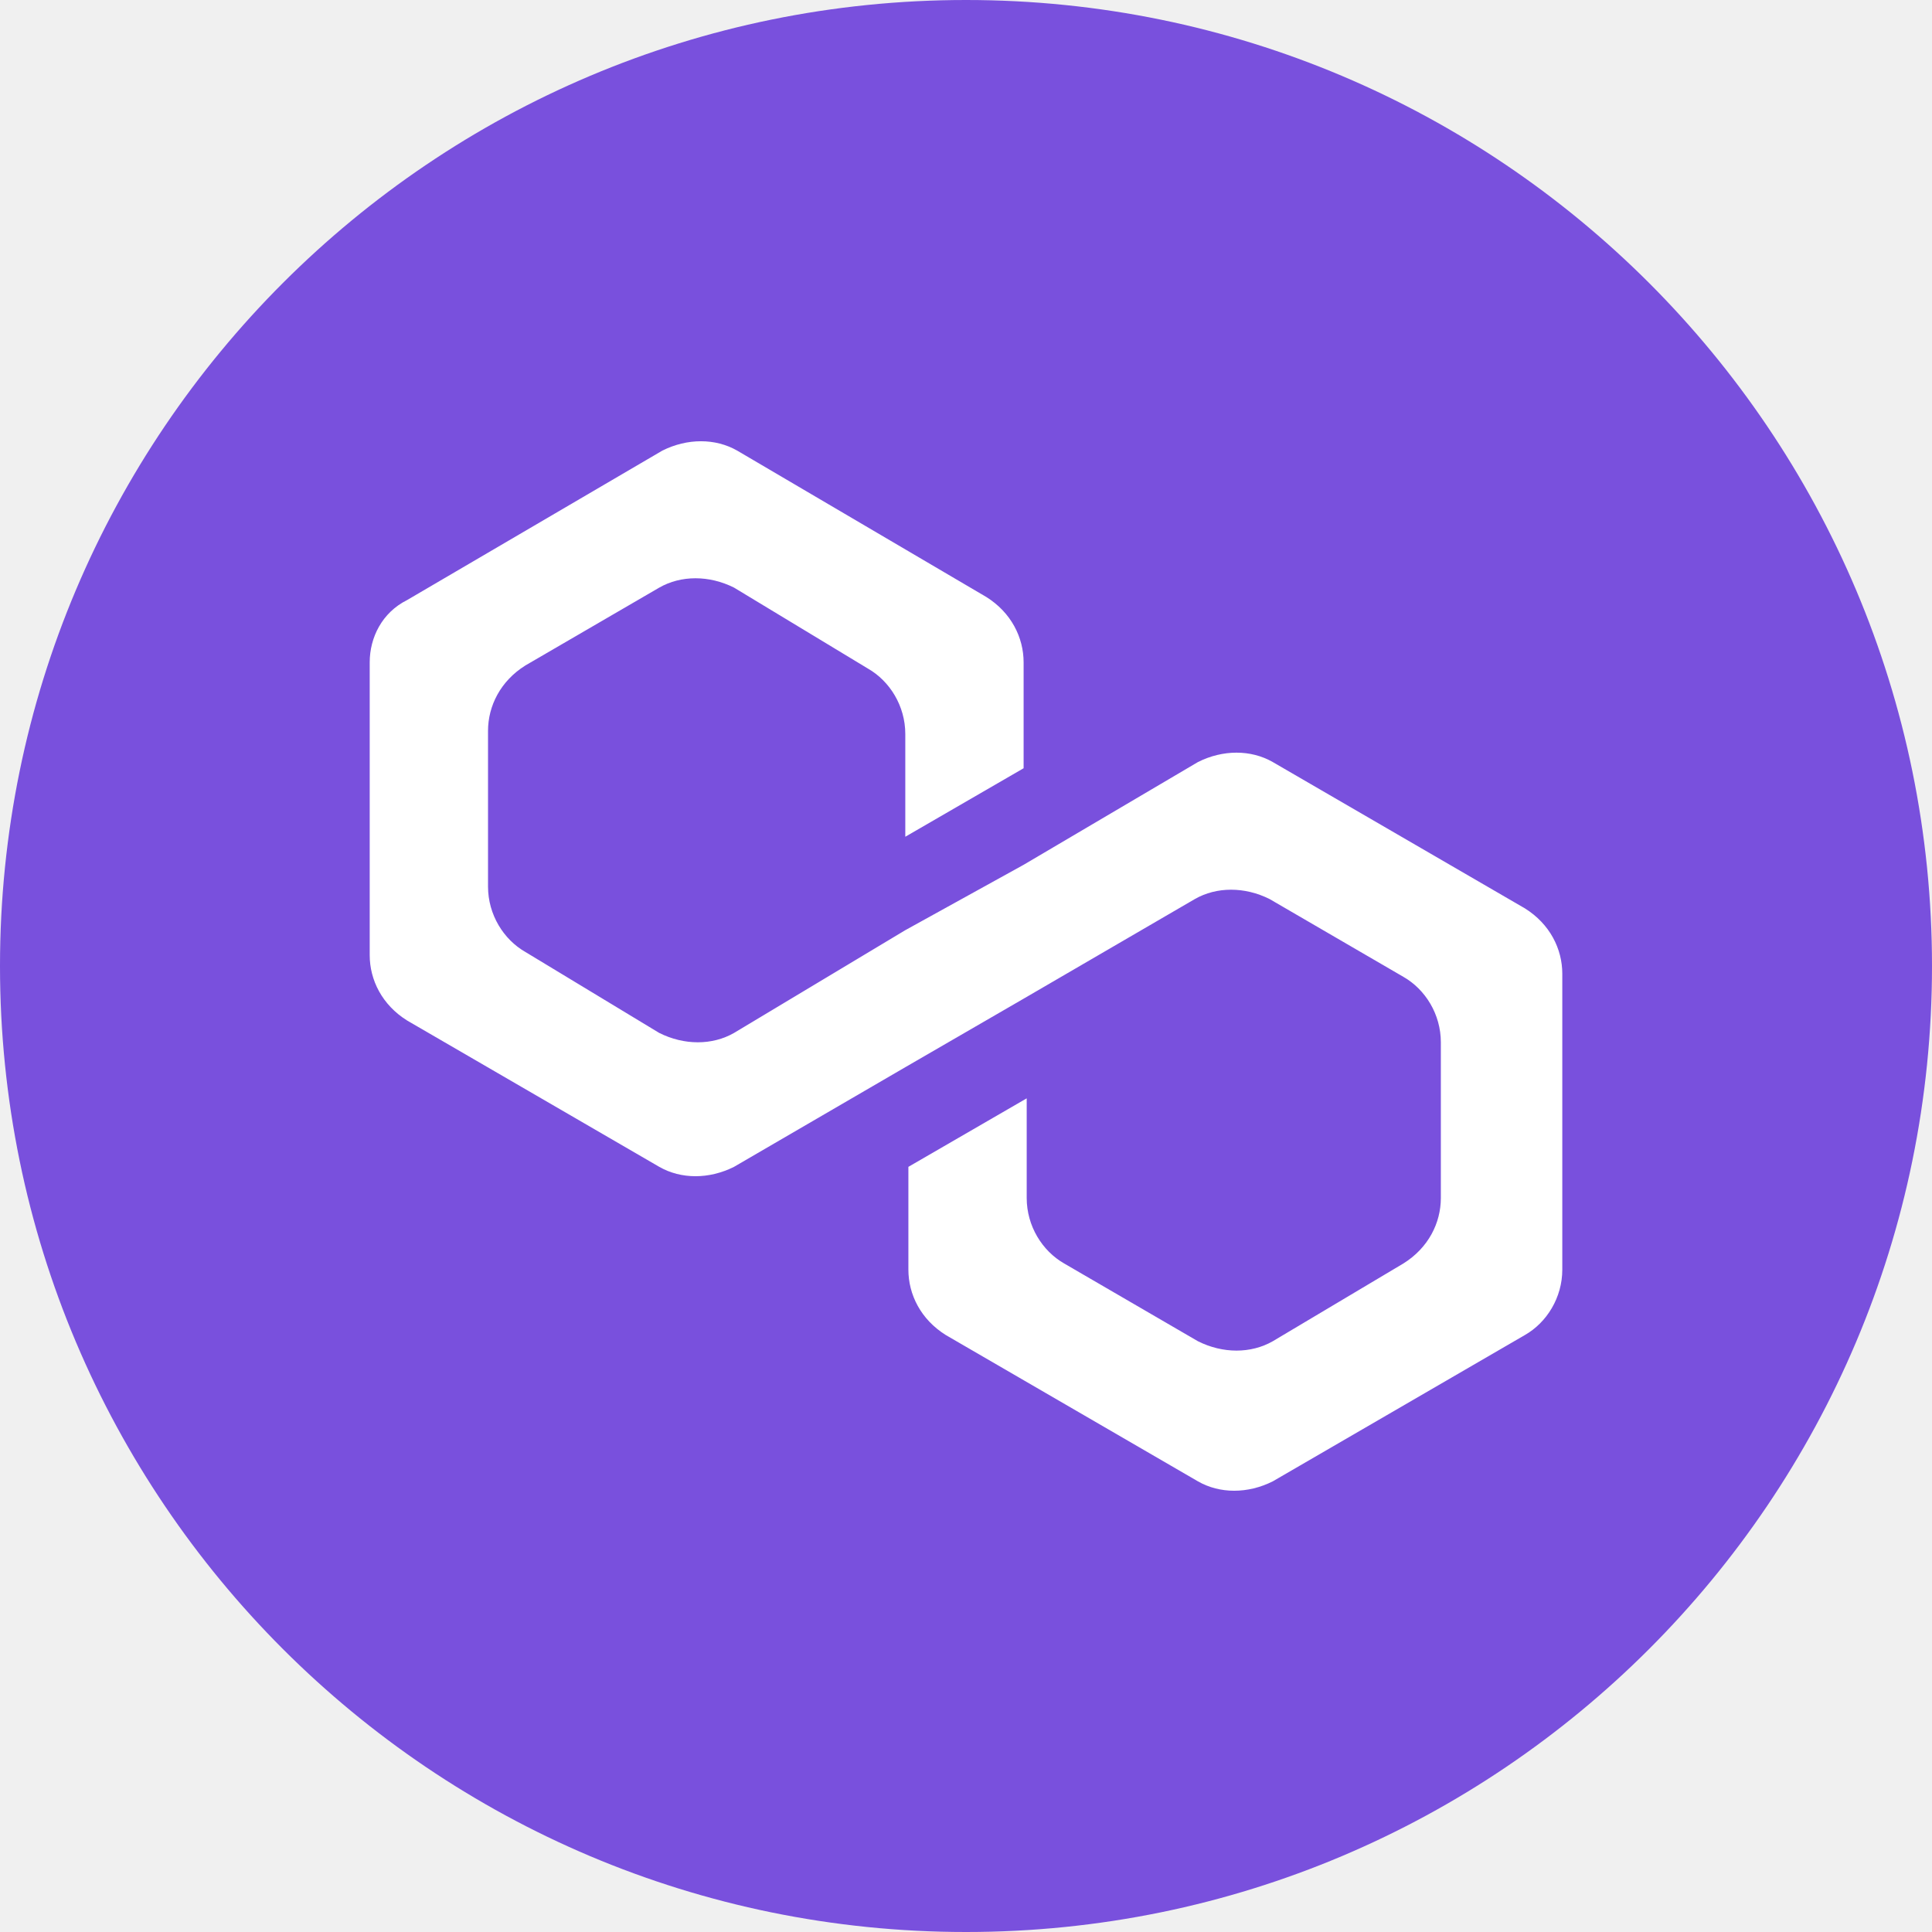
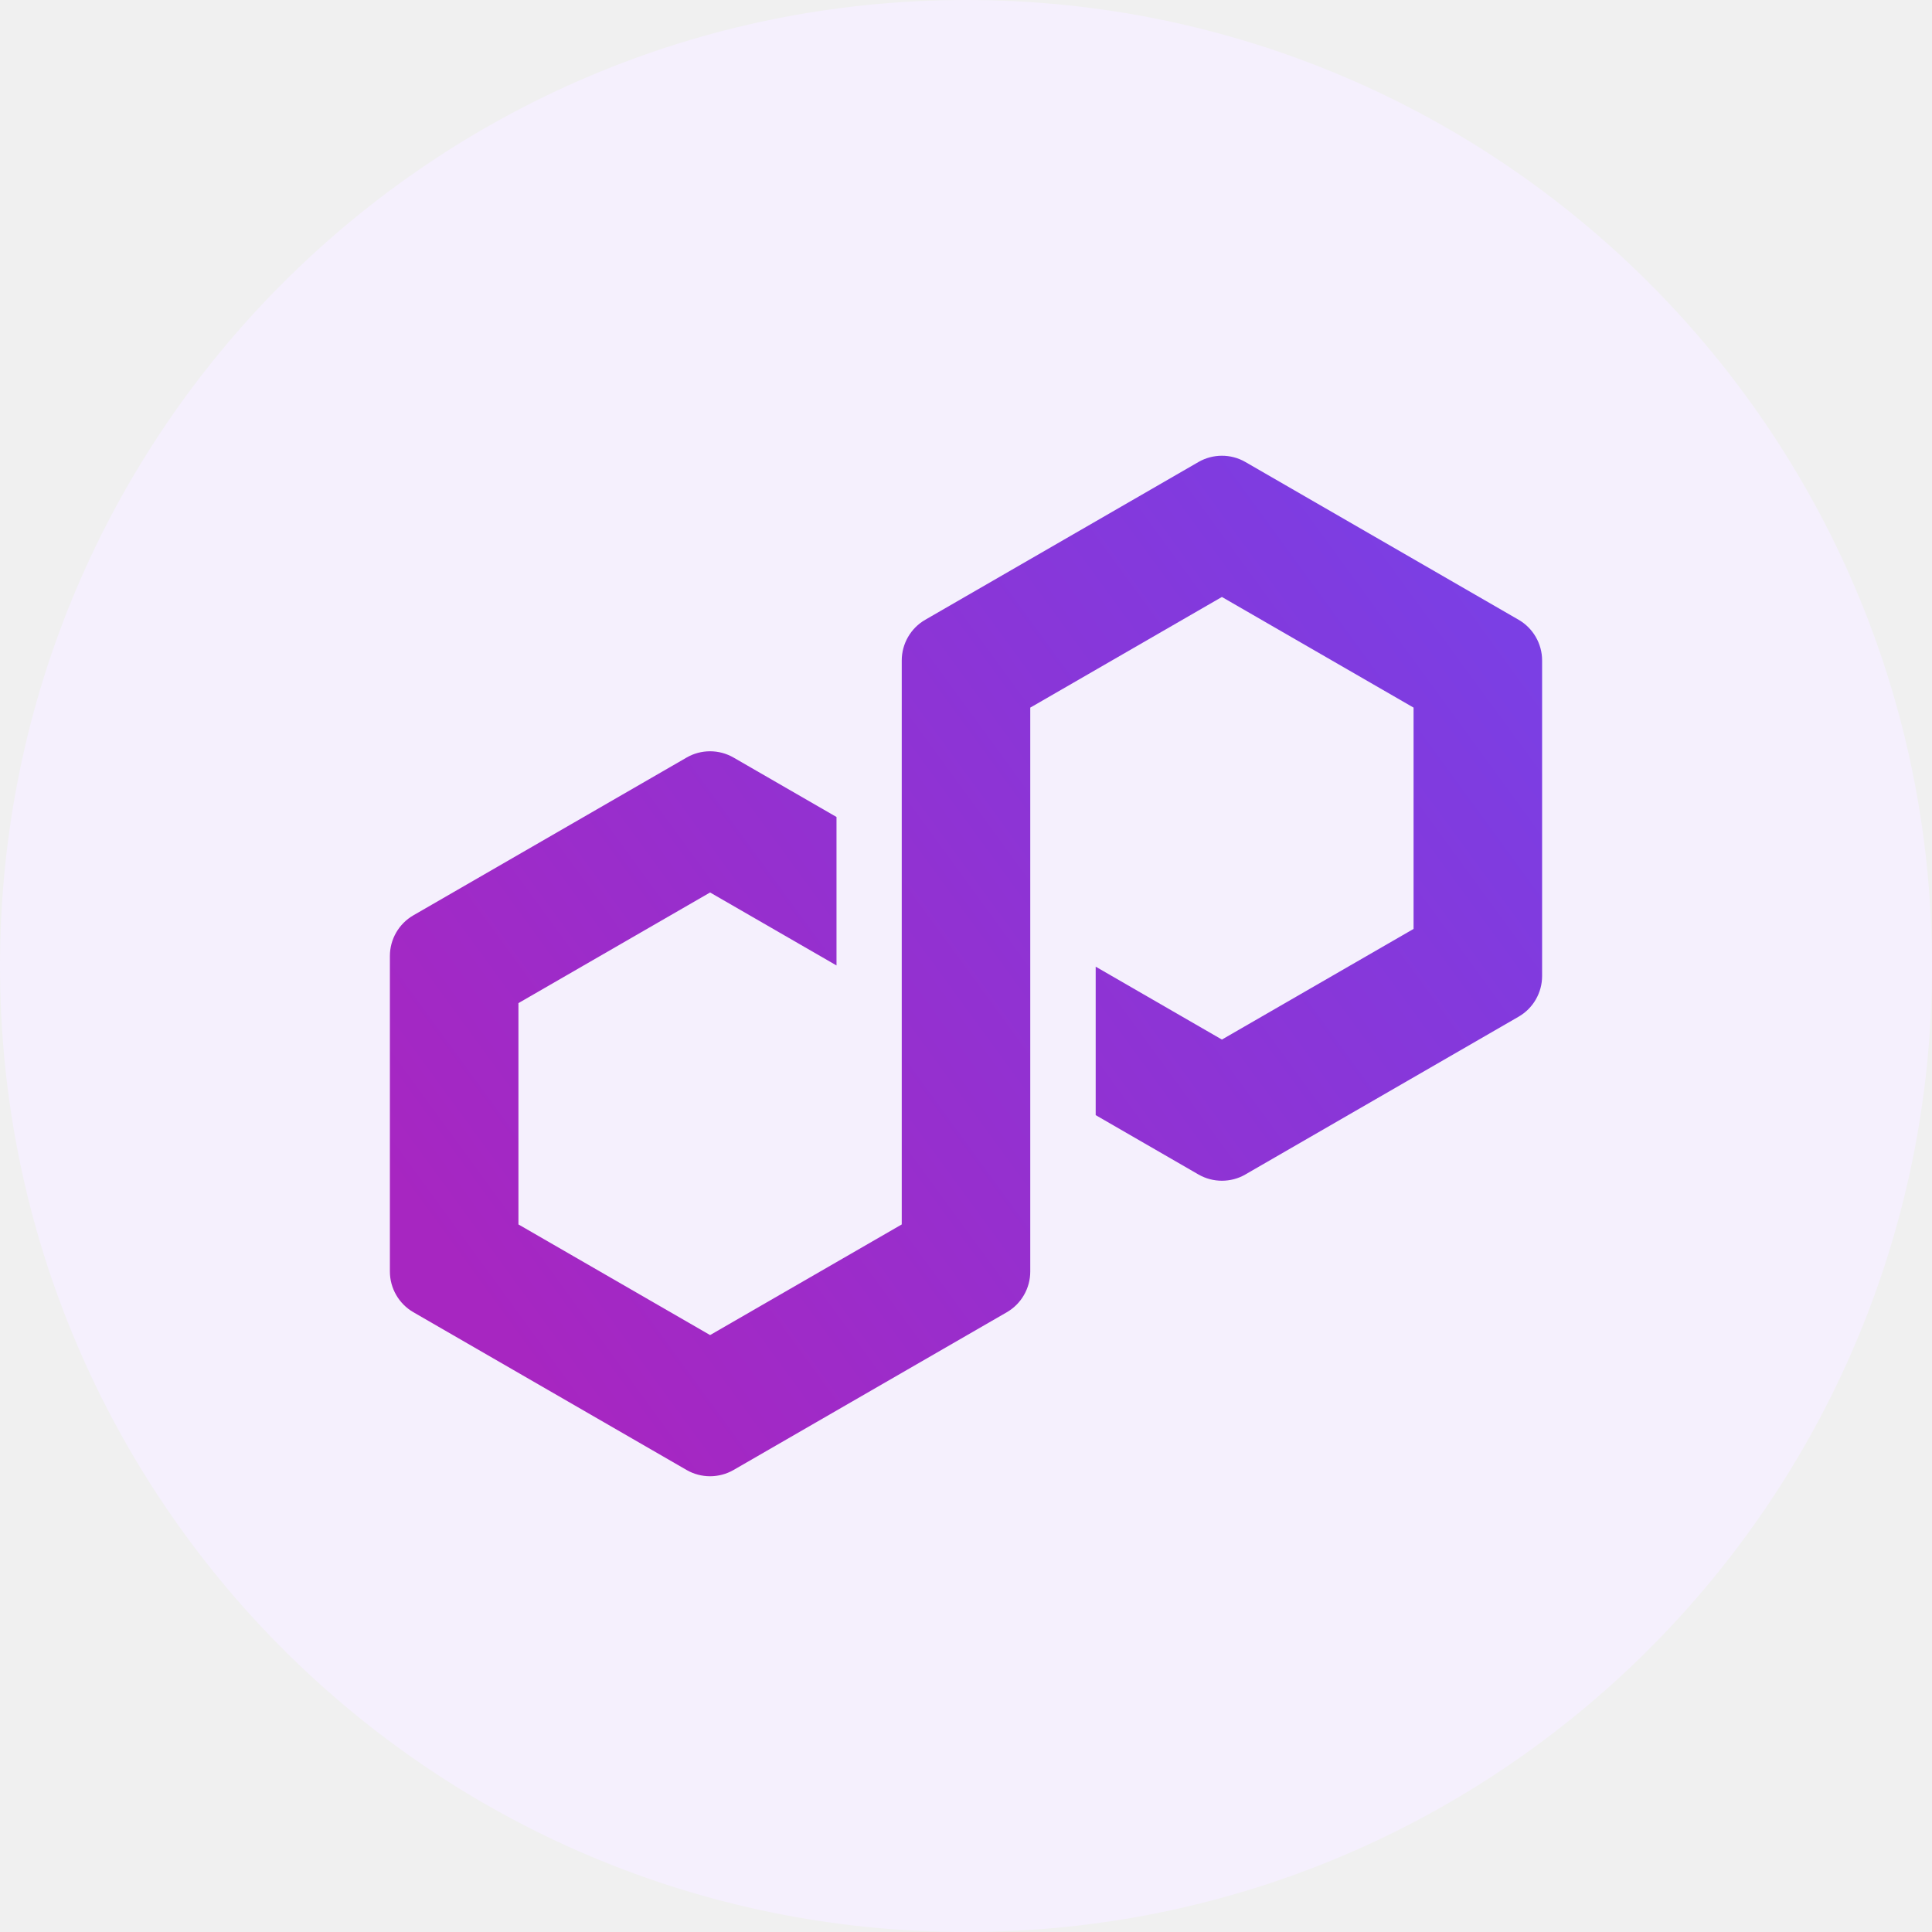
- <svg xmlns="http://www.w3.org/2000/svg" width="50" height="50" viewBox="0 0 50 50" fill="none">
-   <path d="M25 50C38.807 50 50 38.807 50 25C50 11.193 38.807 0 25 0C11.193 0 0 11.193 0 25C0 38.807 11.193 50 25 50Z" fill="#7950DD" />
-   <path d="M32.938 19.721C32.373 19.398 31.648 19.398 31.004 19.721L26.491 22.381L23.429 24.073L18.996 26.733C18.432 27.055 17.707 27.055 17.062 26.733L13.597 24.637C13.033 24.315 12.63 23.67 12.63 22.945V18.915C12.63 18.27 12.953 17.625 13.597 17.222L17.062 15.207C17.626 14.885 18.352 14.885 18.996 15.207L22.462 17.303C23.026 17.625 23.429 18.27 23.429 18.995V21.655L26.491 19.882V17.142C26.491 16.497 26.169 15.852 25.524 15.449L19.077 11.661C18.513 11.339 17.788 11.339 17.143 11.661L10.535 15.53C9.89 15.852 9.568 16.497 9.568 17.142V24.718C9.568 25.363 9.89 26.007 10.535 26.41L17.062 30.198C17.626 30.521 18.352 30.521 18.996 30.198L23.429 27.619L26.491 25.846L30.923 23.267C31.487 22.945 32.212 22.945 32.857 23.267L36.322 25.282C36.886 25.604 37.289 26.249 37.289 26.974V31.004C37.289 31.649 36.967 32.294 36.322 32.697L32.938 34.712C32.373 35.034 31.648 35.034 31.004 34.712L27.538 32.697C26.974 32.374 26.571 31.73 26.571 31.004V28.425L23.509 30.198V32.858C23.509 33.503 23.831 34.147 24.476 34.55L31.004 38.338C31.568 38.661 32.293 38.661 32.938 38.338L39.465 34.55C40.029 34.228 40.432 33.583 40.432 32.858V25.201C40.432 24.556 40.11 23.912 39.465 23.509L32.938 19.721Z" fill="white" />
+ <svg xmlns="http://www.w3.org/2000/svg" id="Layer_1" data-name="Layer 1" viewBox="0 0 489.82 489.82">
+   <defs>
+     <style>
+       .cls-1 {
+       fill: url(#linear-gradient);
+       }
+ 
+       .cls-2 {
+       fill: #f5f0fd;
+       }
+     </style>
+     <linearGradient id="linear-gradient" x1="123.67" y1="158.51" x2="374.75" y2="341.59" gradientTransform="translate(0 491.82) scale(1 -1)" gradientUnits="userSpaceOnUse">
+       <stop offset="0" stop-color="#a726c1" />
+       <stop offset=".88" stop-color="#803bdf" />
+       <stop offset="1" stop-color="#7b3fe4" />
+     </linearGradient>
+   </defs>
+   <circle class="cls-2" cx="244.91" cy="244.91" r="244.91" />
+   <path class="cls-1" d="m315.74,297.76l69.29-40.01c3.67-2.12,5.94-6.06,5.94-10.3v-80.01c0-4.23-2.28-8.18-5.94-10.3l-69.29-40.01c-3.67-2.12-8.22-2.11-11.89,0l-69.29,40.01c-3.67,2.12-5.94,6.07-5.94,10.3v142.99l-48.59,28.05-48.59-28.05v-56.11l48.59-28.05,32.05,18.5v-37.64l-26.11-15.07c-1.8-1.04-3.86-1.59-5.95-1.59s-4.15.55-5.94,1.59l-69.29,40.01c-3.67,2.12-5.94,6.06-5.94,10.3v80.01c0,4.23,2.28,8.18,5.94,10.3l69.29,40.01c3.66,2.11,8.22,2.11,11.89,0l69.29-40c3.67-2.12,5.94-6.07,5.94-10.3v-142.99l.88-.5,47.71-27.55,48.59,28.05v56.11l-48.59,28.05-32-18.48v37.64l26.06,15.05c3.67,2.11,8.22,2.11,11.89,0h0Z" />
</svg>
